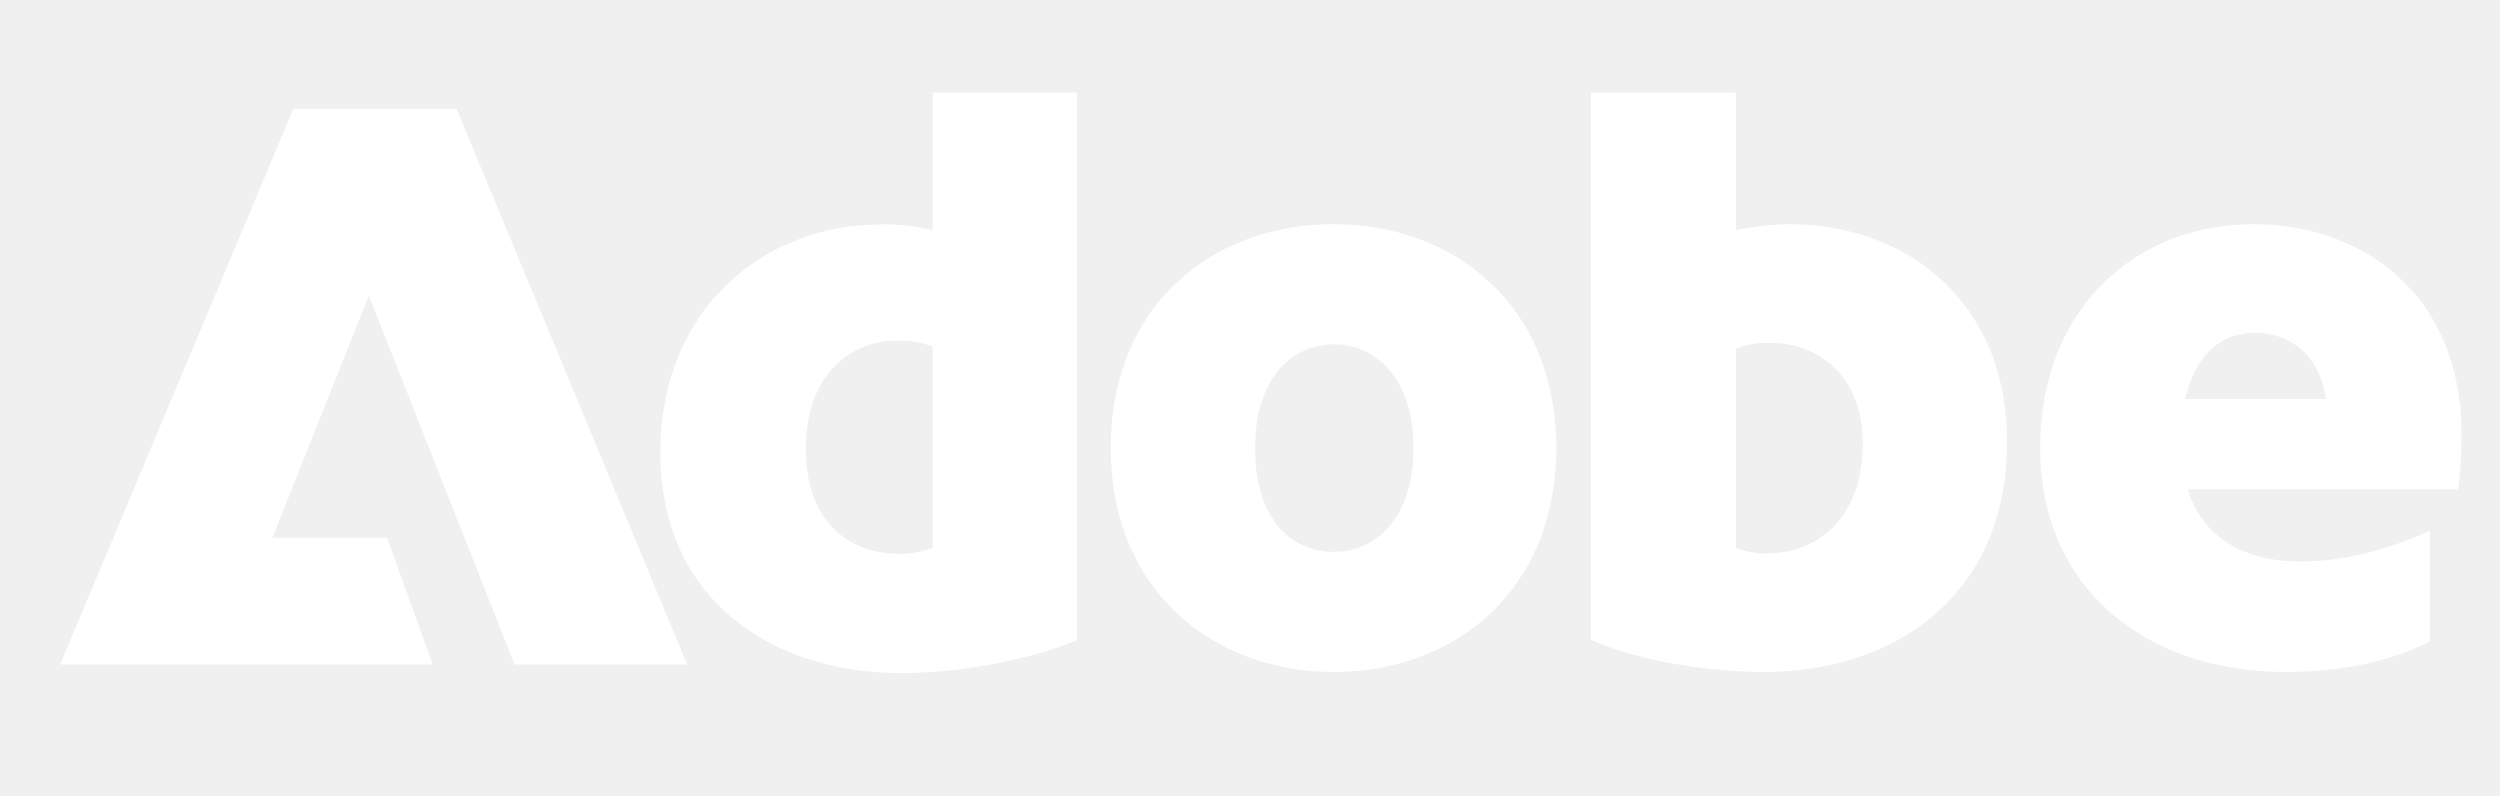
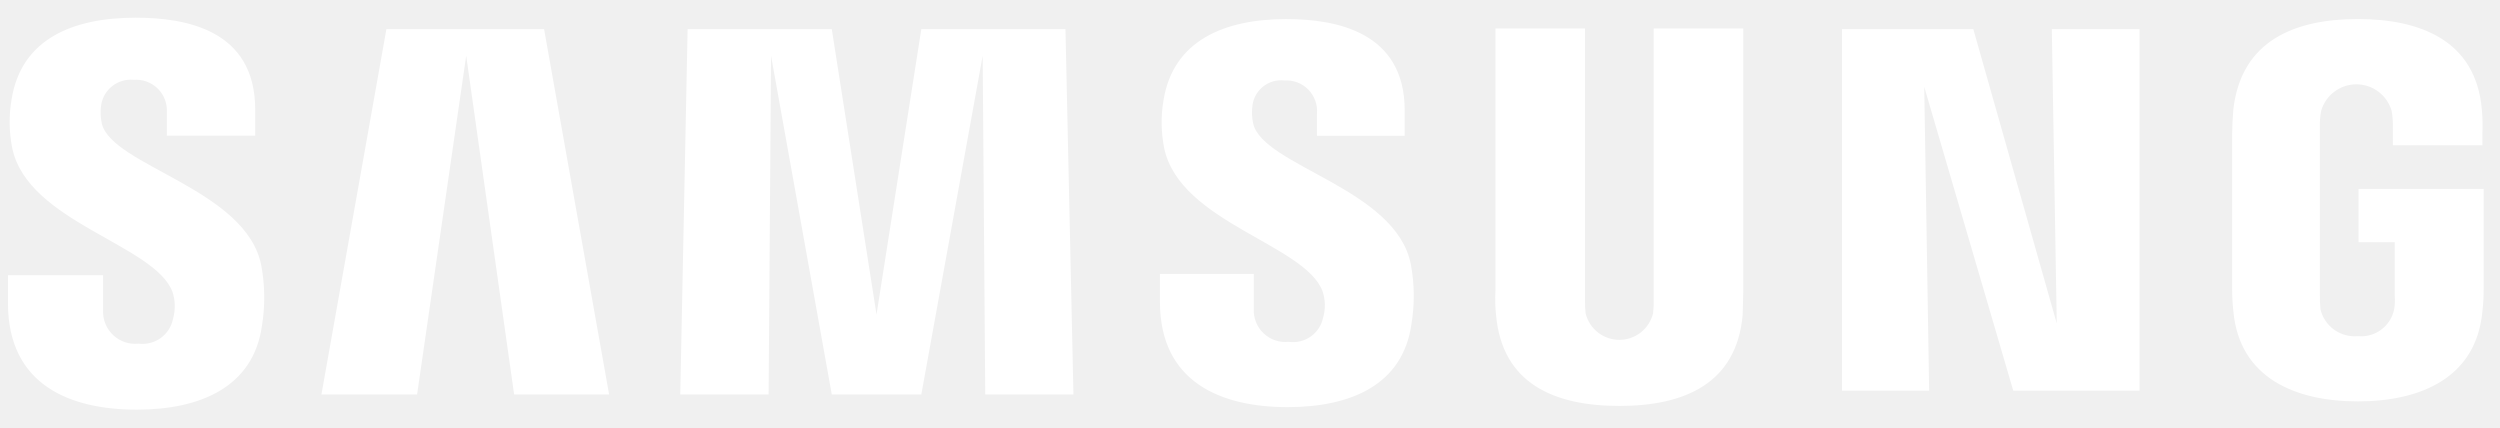
- <svg xmlns="http://www.w3.org/2000/svg" width="88" height="28" viewBox="0 0 88 28" fill="none">
-   <path d="M10.325 3.833H16.072L24.188 23.391H18.114L12.982 10.405L9.592 18.927H13.624L15.234 23.391H2.117L10.325 3.833ZM30.956 7.892C31.545 7.892 32.187 7.944 32.828 8.101V3.257H37.908V22.527C36.742 23.051 34.229 23.692 31.716 23.692C27.16 23.692 23.246 21.1 23.246 15.929C23.246 10.758 27.016 7.905 30.956 7.905V7.892ZM31.598 19.503C32.069 19.503 32.449 19.412 32.828 19.294V12.198C32.449 12.054 32.069 11.989 31.572 11.989C29.909 11.989 28.364 13.22 28.364 15.812C28.364 18.404 29.935 19.49 31.598 19.49V19.503ZM46.953 7.892C51.182 7.892 54.782 10.745 54.782 15.772C54.782 20.799 51.195 23.653 46.953 23.653C42.712 23.653 39.099 20.799 39.099 15.772C39.099 10.745 42.66 7.892 46.953 7.892ZM46.953 19.425C48.407 19.425 49.755 18.259 49.755 15.772C49.755 13.285 48.407 12.12 46.953 12.12C45.5 12.12 44.178 13.285 44.178 15.772C44.178 18.259 45.435 19.425 46.953 19.425ZM55.999 3.257H61.105V8.101C61.72 7.983 62.361 7.892 63.003 7.892C66.969 7.892 70.648 10.483 70.648 15.563C70.648 20.93 66.734 23.653 62.1 23.653C60.11 23.653 57.57 23.247 55.999 22.514V3.244V3.257ZM62.217 19.477C63.972 19.477 65.569 18.22 65.569 15.628C65.569 13.206 63.998 12.068 62.296 12.068C61.825 12.068 61.445 12.12 61.105 12.277V19.281C61.393 19.398 61.772 19.49 62.217 19.49V19.477ZM79.314 7.892C83.137 7.892 86.645 10.339 86.645 15.275C86.645 15.942 86.619 16.584 86.527 17.225H77.01C77.534 18.953 79.052 19.765 80.951 19.765C82.495 19.765 83.922 19.385 85.532 18.692V22.579C84.04 23.339 82.26 23.653 80.427 23.653C75.583 23.653 71.813 20.734 71.813 15.772C71.813 10.811 75.23 7.892 79.314 7.892ZM81.88 14.044C81.618 12.382 80.505 11.714 79.367 11.714C78.228 11.714 77.298 12.421 76.918 14.044H81.88Z" fill="white" />
+ <svg xmlns="http://www.w3.org/2000/svg" width="117" height="20" viewBox="0 0 117 20" fill="none">
+   <g clip-path="url(#clip0_18686_1938)">
+     <path d="M0.373 14.186V12.879H4.823V14.538C4.816 14.753 4.855 14.967 4.938 15.166C5.021 15.365 5.146 15.543 5.303 15.69C5.461 15.836 5.648 15.947 5.853 16.015C6.057 16.083 6.274 16.106 6.488 16.083C6.853 16.128 7.221 16.035 7.52 15.82C7.819 15.605 8.025 15.285 8.097 14.924C8.216 14.505 8.206 14.061 8.068 13.648C7.205 11.425 1.32 10.416 0.574 6.942C0.421 6.178 0.412 5.393 0.546 4.625C1.004 1.837 3.387 0.828 6.344 0.828C8.698 0.828 11.944 1.392 11.944 5.132V6.349H7.808V5.281C7.823 5.073 7.794 4.865 7.721 4.67C7.649 4.475 7.535 4.298 7.388 4.152C7.241 4.005 7.064 3.892 6.869 3.82C6.673 3.748 6.465 3.719 6.258 3.736C5.905 3.701 5.552 3.801 5.269 4.016C4.987 4.231 4.797 4.545 4.737 4.894C4.691 5.19 4.701 5.492 4.766 5.785C5.249 7.773 11.541 8.842 12.23 12.434C12.402 13.366 12.412 14.32 12.258 15.254C11.855 18.104 9.387 19.172 6.402 19.172C3.27 19.172 0.373 18.014 0.373 14.186ZM54.285 14.126V12.82H58.677V14.453C58.666 14.667 58.702 14.88 58.782 15.079C58.862 15.277 58.983 15.456 59.139 15.602C59.295 15.749 59.48 15.861 59.683 15.929C59.886 15.997 60.101 16.021 60.313 15.998C60.674 16.049 61.041 15.96 61.34 15.751C61.638 15.542 61.846 15.227 61.921 14.87C62.04 14.461 62.03 14.026 61.893 13.623C61.06 11.427 55.231 10.418 54.486 6.944C54.334 6.191 54.324 5.416 54.458 4.659C54.917 1.898 57.3 0.893 60.198 0.893C62.524 0.893 65.74 1.487 65.74 5.168V6.355H61.634V5.311C61.651 5.106 61.623 4.9 61.552 4.706C61.482 4.513 61.371 4.337 61.227 4.191C61.083 4.044 60.908 3.93 60.716 3.857C60.524 3.784 60.319 3.753 60.114 3.766C59.767 3.725 59.419 3.819 59.141 4.03C58.862 4.24 58.676 4.549 58.621 4.893C58.574 5.189 58.584 5.491 58.649 5.784C59.107 7.774 65.337 8.812 66.028 12.374C66.2 13.296 66.21 14.24 66.056 15.165C65.655 18.015 63.215 19.054 60.258 19.054C57.156 19.054 54.285 17.896 54.285 14.126ZM70.016 14.75C69.975 14.375 69.966 13.998 69.987 13.621V1.333H74.178V14.007C74.173 14.225 74.182 14.444 74.206 14.661C74.291 15.015 74.493 15.331 74.78 15.557C75.066 15.783 75.421 15.905 75.785 15.905C76.15 15.905 76.504 15.783 76.791 15.557C77.077 15.331 77.279 15.015 77.364 14.661C77.389 14.444 77.399 14.225 77.393 14.007V1.333H81.585V13.621C81.585 13.948 81.556 14.571 81.556 14.749C81.266 17.954 78.828 18.998 75.786 18.998C72.743 18.998 70.303 17.955 70.016 14.749V14.75ZM104.522 14.572C104.48 14.197 104.461 13.821 104.465 13.444V6.235C104.465 5.937 104.493 5.403 104.522 5.106C104.895 1.901 107.393 0.891 110.35 0.891C113.279 0.891 115.861 1.9 116.149 5.106C116.184 5.481 116.193 5.858 116.177 6.235V6.798H111.987V5.848C111.987 5.629 111.968 5.41 111.93 5.195C111.828 4.835 111.612 4.519 111.314 4.293C111.016 4.068 110.653 3.946 110.279 3.946C109.905 3.946 109.542 4.068 109.244 4.293C108.946 4.519 108.729 4.835 108.628 5.195C108.579 5.459 108.56 5.727 108.571 5.995V13.832C108.566 14.05 108.576 14.269 108.6 14.486C108.694 14.869 108.923 15.205 109.244 15.434C109.565 15.662 109.958 15.768 110.35 15.732C110.736 15.769 111.123 15.663 111.435 15.433C111.748 15.203 111.964 14.866 112.044 14.486C112.082 14.27 112.092 14.05 112.073 13.832V11.335H110.379V8.841H116.235V13.442C116.239 13.819 116.22 14.195 116.177 14.57C115.888 17.686 113.281 18.785 110.349 18.785C107.418 18.785 104.809 17.688 104.522 14.572ZM46.109 18.46L45.989 2.609L43.118 18.46H38.927L36.085 2.609L35.971 18.46H31.836L32.18 1.363H38.927L41.021 14.72L43.118 1.363H49.864L50.237 18.46H46.109ZM24.061 18.46L21.818 2.609L19.52 18.46H15.043L18.084 1.363H25.463L28.506 18.46H24.061ZM94.22 18.282L90.054 4.064L90.284 18.282H86.207V1.363H92.351L96.256 15.136L96.025 1.363H100.129V18.282H94.22Z" fill="white" />
+   </g>
+   <defs>
+     <clipPath id="clip0_18686_1938">
+       <rect width="117" height="20" fill="white" />
+     </clipPath>
+   </defs>
</svg>
